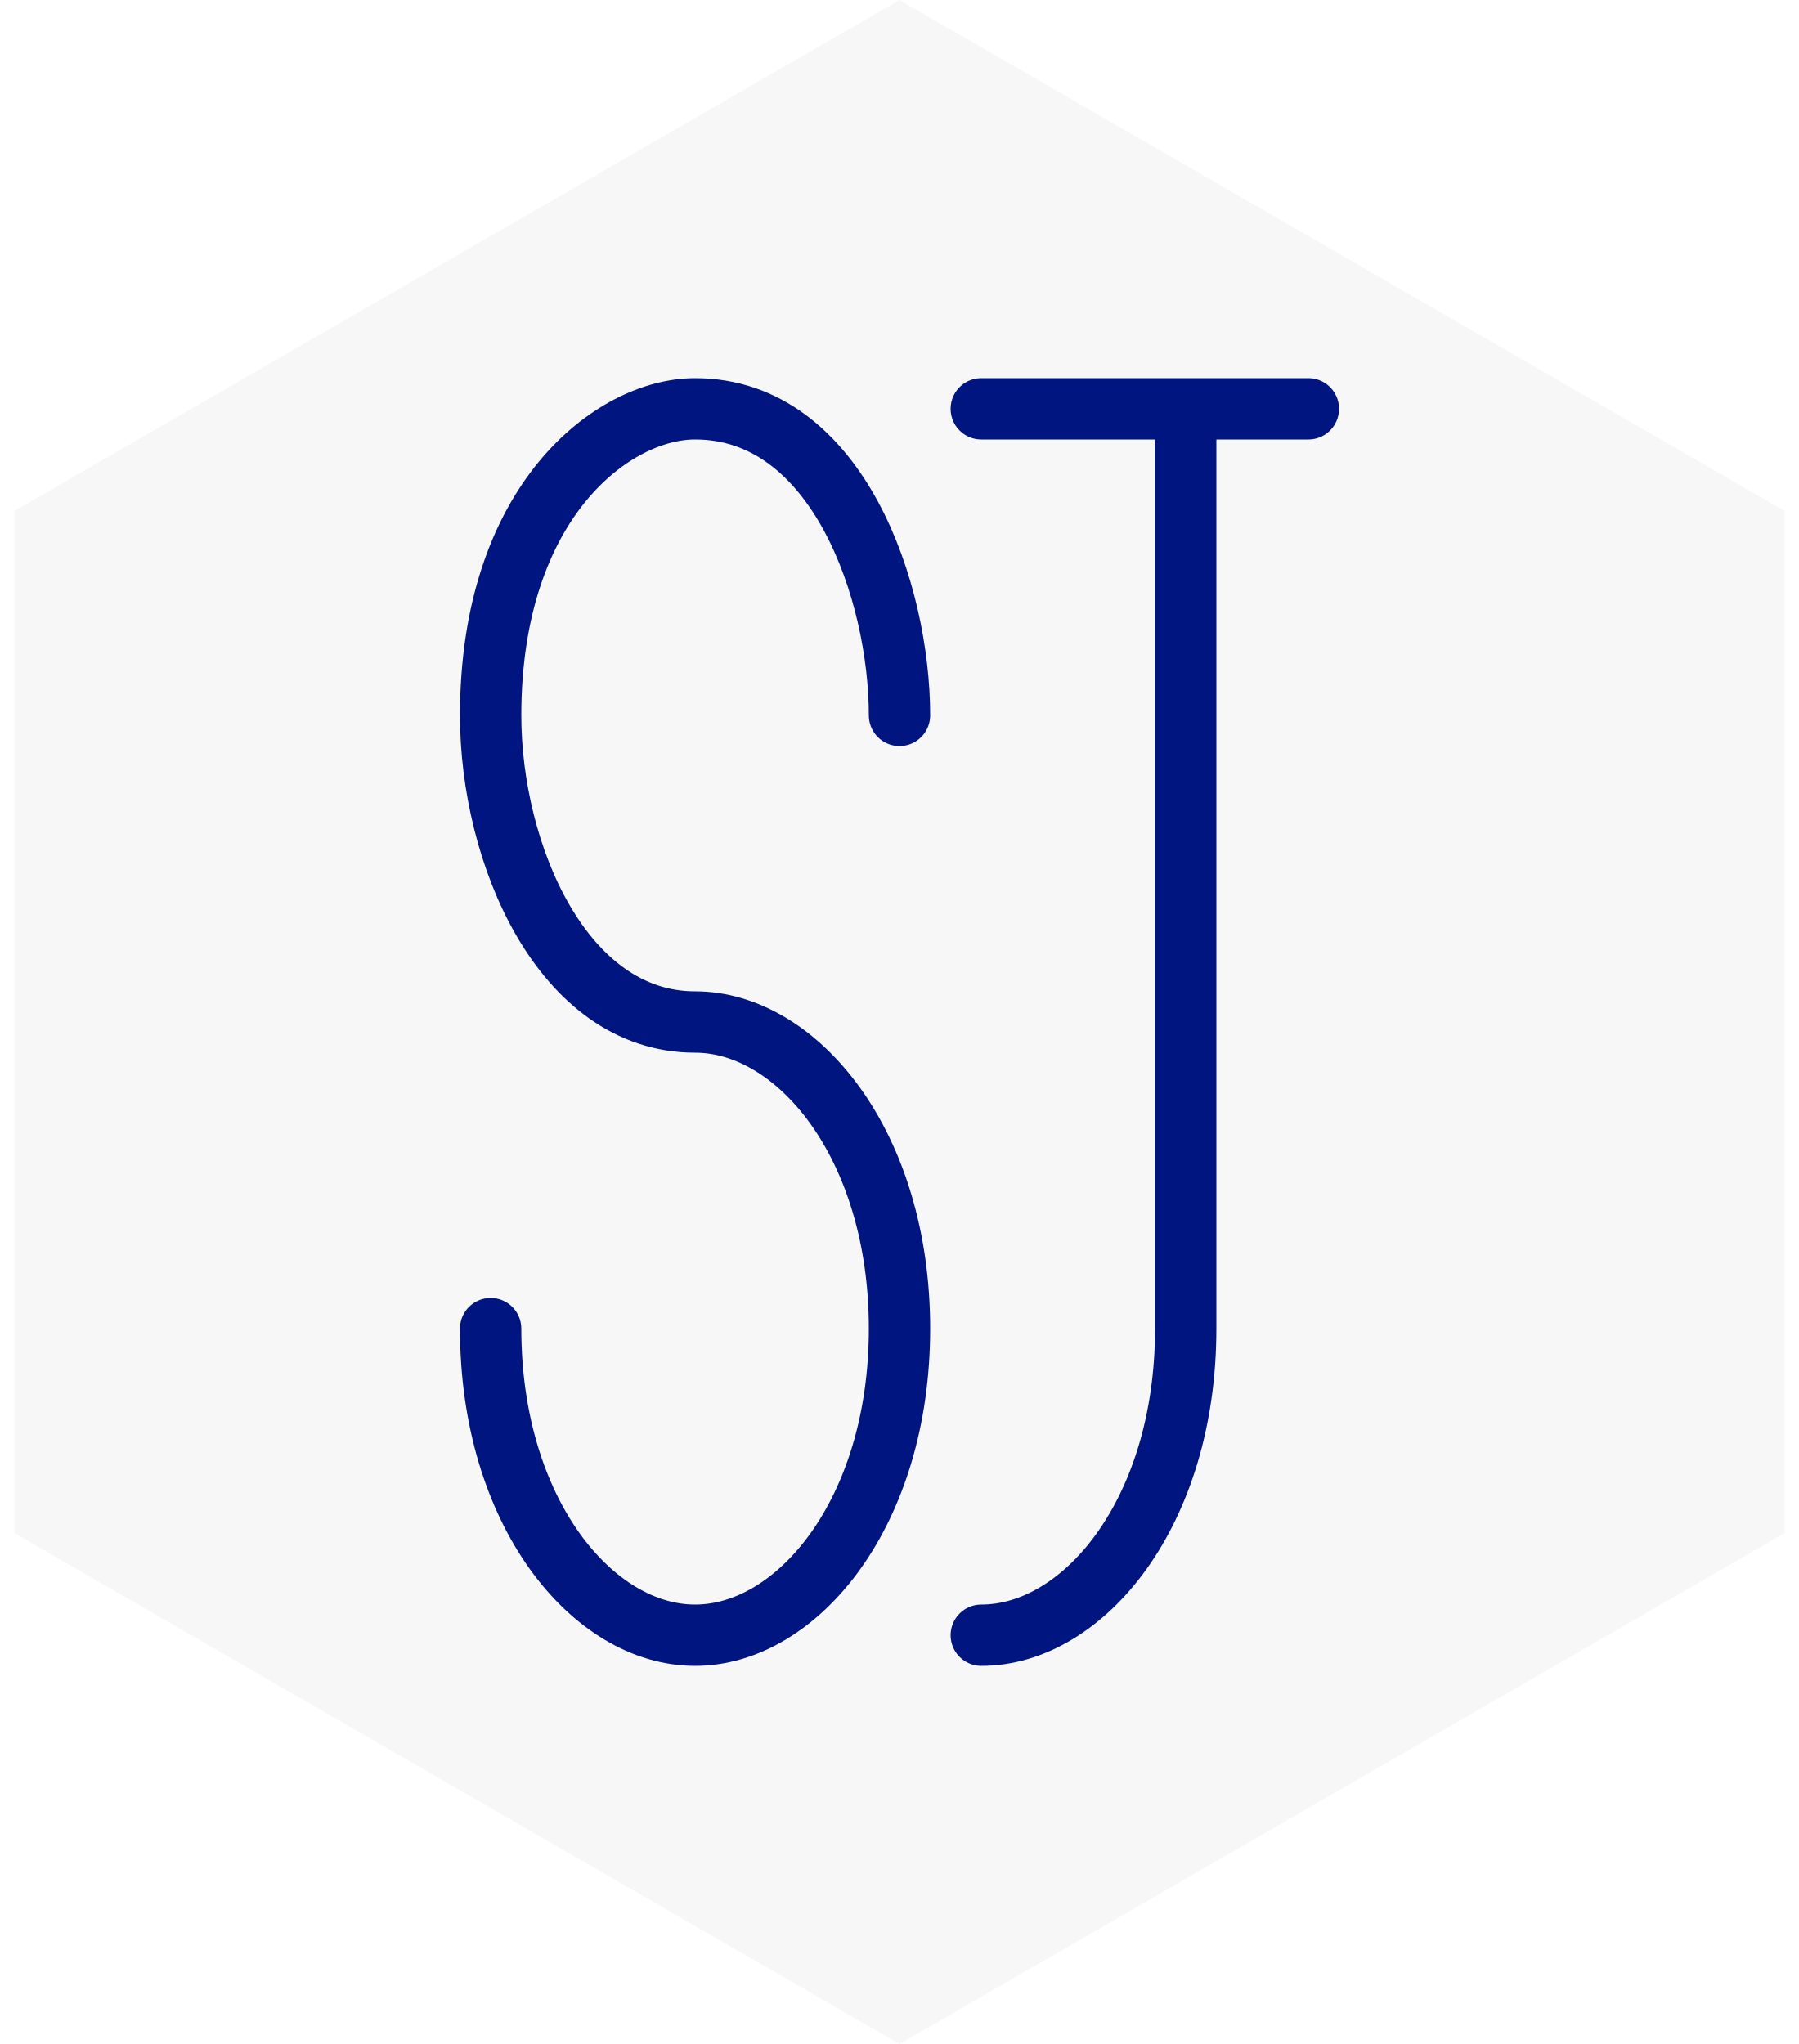
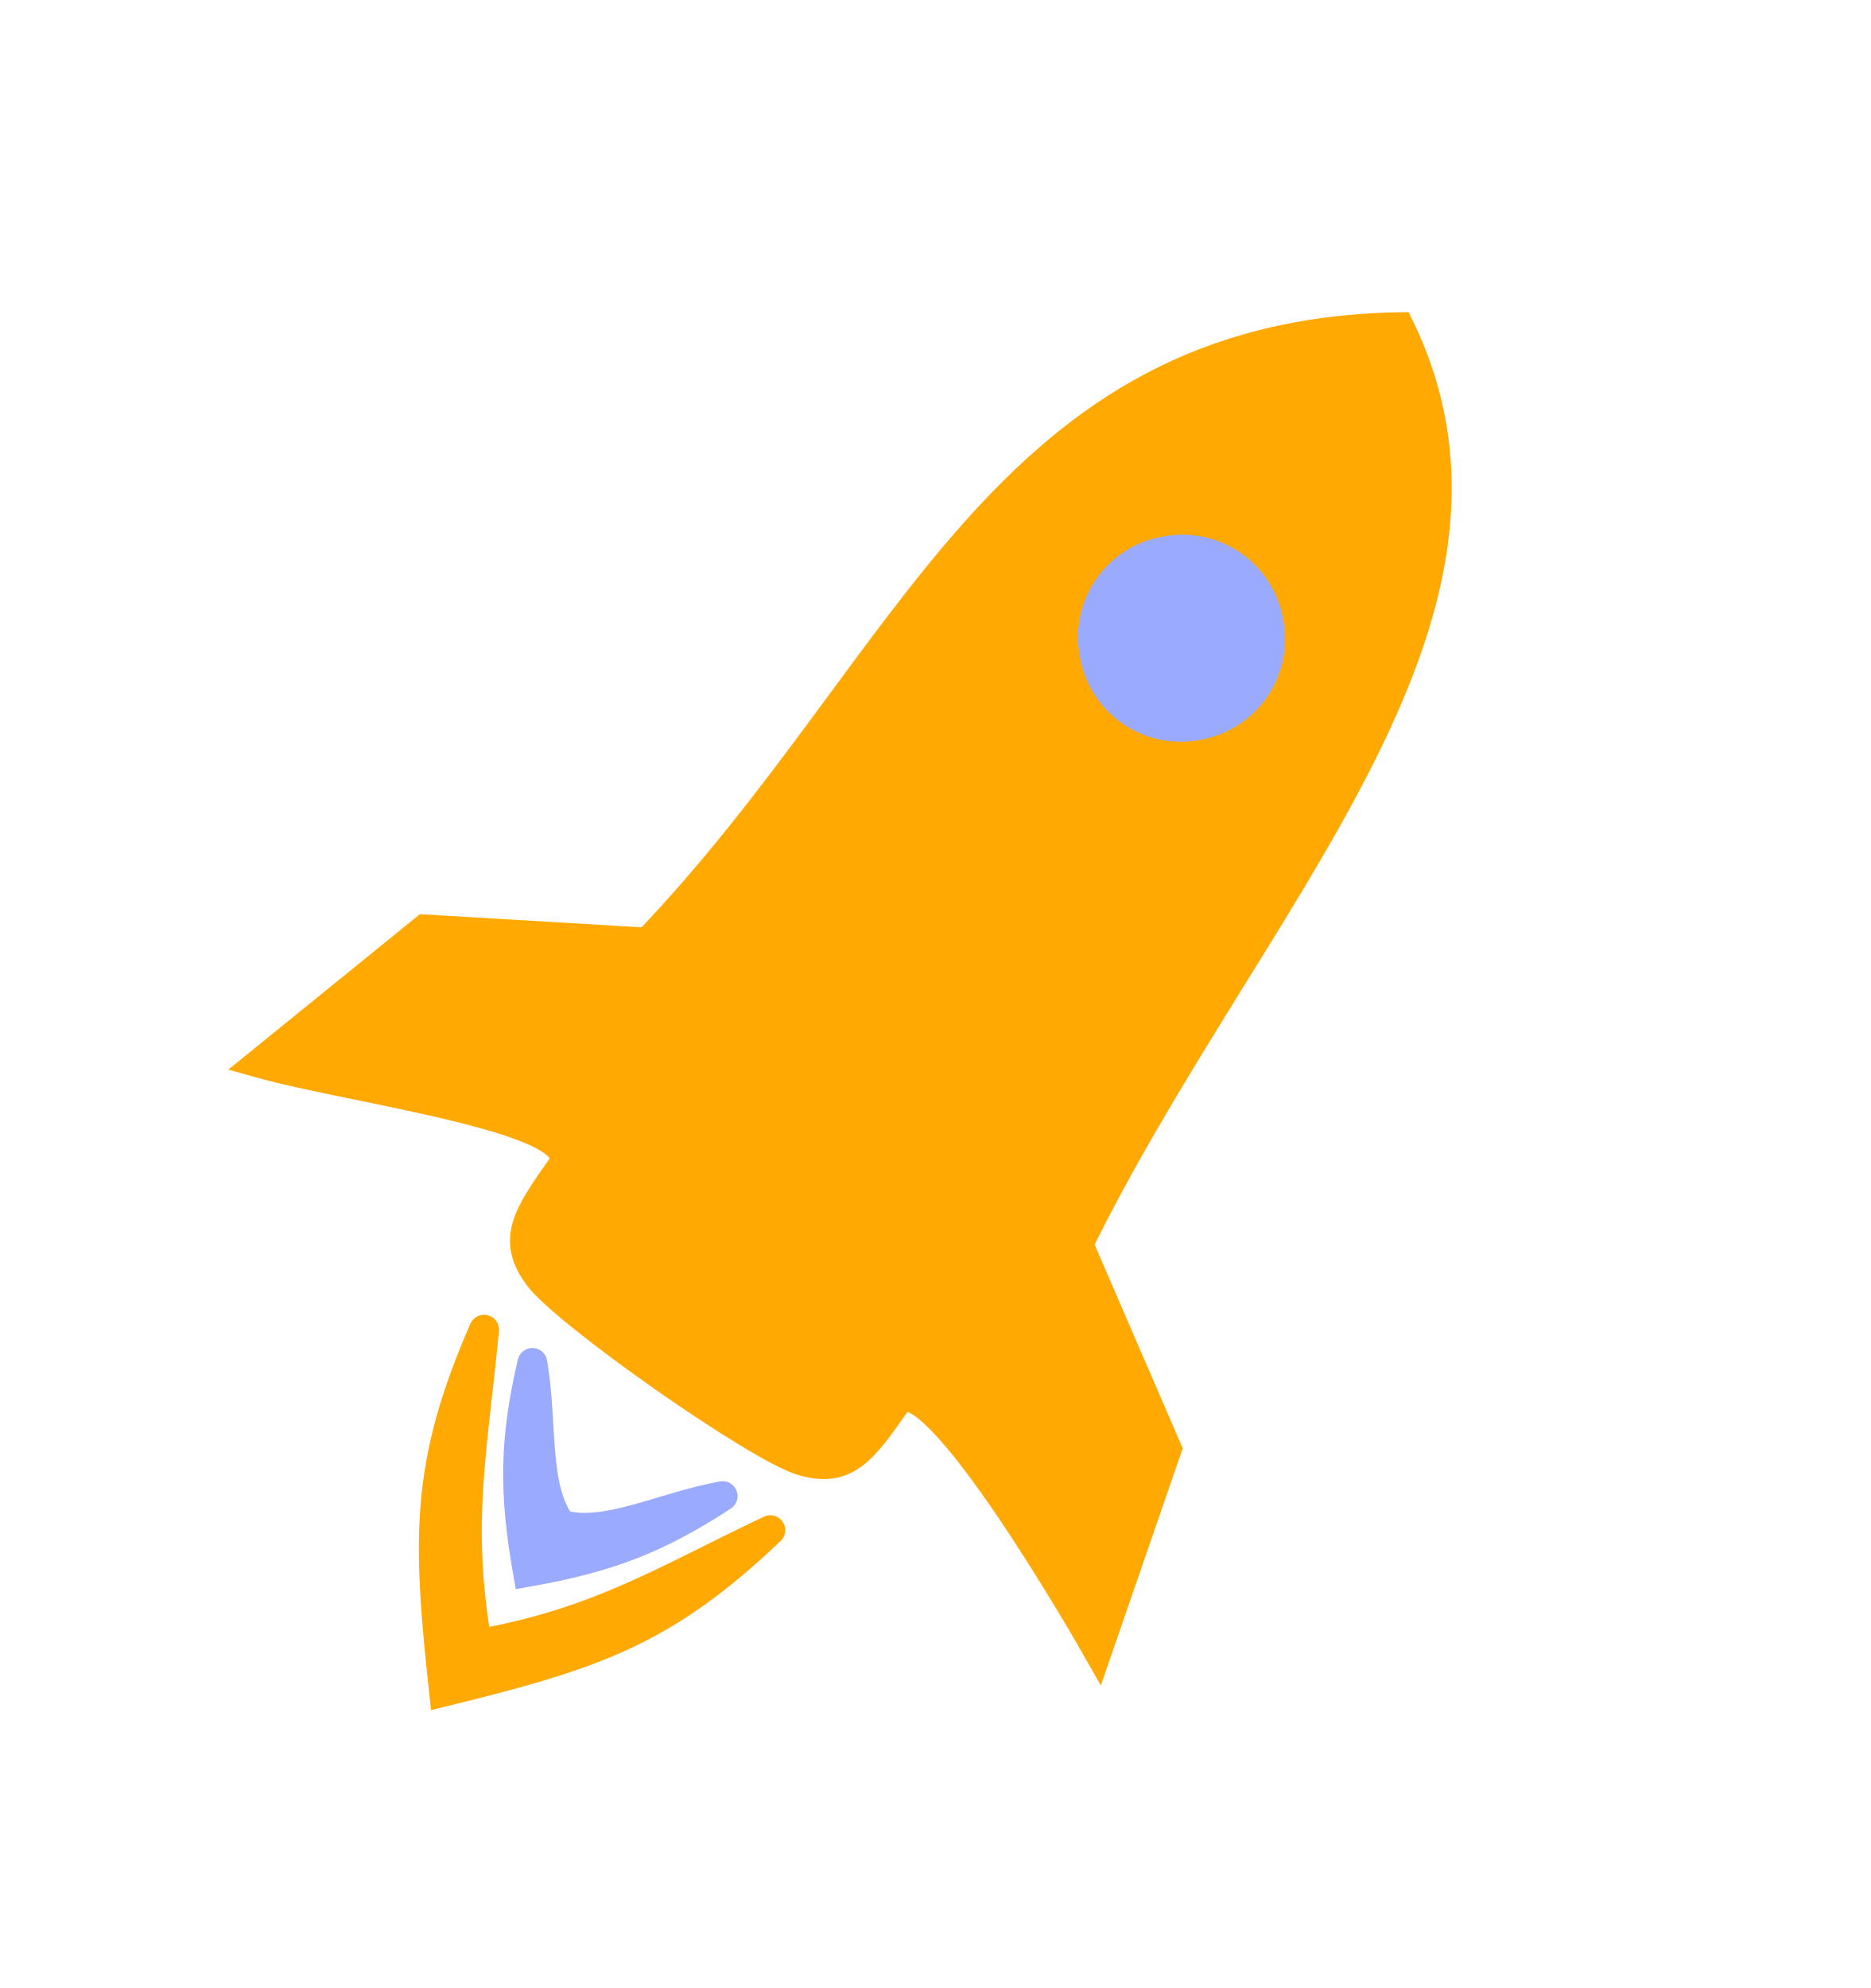
- <svg xmlns="http://www.w3.org/2000/svg" width="44" height="50" viewBox="0 0 44 50" fill="none">
-   <path d="M22 0L43.651 12.5V37.5L22 50L0.349 37.5V12.5L22 0Z" fill="#F7F7F7" />
-   <path d="M22 17.5C22 14.5 20.5 10 17 10C15 10 12 12.25 12 17.5C12 20.875 13.75 25 17 25C19.5 25 22 28 22 32.5C22 37 19.5 40 17 40C14.5 40 12 37 12 32.5M24 40C26.5 40 29 37 29 32.5V10M24 10H32" stroke="#001580" stroke-width="1.5" stroke-linecap="round" stroke-linejoin="round" />
+ <svg xmlns="http://www.w3.org/2000/svg" width="64" height="68" viewBox="0 0 64 68" fill="none">
+   <path d="M22.147 32.232C31.242 22.73 34.275 11.425 47.874 11.181C52.719 21.163 42.71 30.76 36.892 42.556L39.922 49.561L37.545 56.442C37.545 56.442 31.812 46.324 30.665 47.962C29.518 49.6 28.944 50.42 27.429 49.969C25.913 49.518 19.36 44.929 18.418 43.66C17.476 42.39 18.05 41.57 19.197 39.932C20.344 38.294 12.171 37.291 8.875 36.367L14.528 31.78L22.147 32.232Z" fill="#FFA902" stroke="#FFA902" />
+   <path d="M43.905 21.251L43.893 21.181C43.557 19.277 41.742 18.006 39.838 18.342L39.768 18.354C37.865 18.69 36.594 20.505 36.929 22.409L36.942 22.479C37.277 24.383 39.093 25.654 40.996 25.318L41.066 25.306C42.97 24.97 44.241 23.155 43.905 21.251Z" fill="#99AAFF" />
+   <path d="M16.569 45.483C16.57 45.471 16.554 45.468 16.549 45.478C14.526 50.111 14.61 52.61 15.18 57.873C20.32 56.609 22.698 55.832 26.359 52.347C26.367 52.339 26.358 52.325 26.348 52.33C22.735 54.039 20.484 55.502 16.327 56.234C15.594 52.078 16.199 49.462 16.569 45.483Z" fill="#FFA902" stroke="#FFA902" />
+   <path d="M18.221 46.616C18.219 46.605 18.204 46.605 18.201 46.616C17.597 49.211 17.56 51.008 18.048 53.777C20.816 53.289 22.492 52.639 24.725 51.183C24.734 51.177 24.729 51.163 24.718 51.165C22.647 51.541 20.699 52.586 19.195 52.139C18.26 50.879 18.576 48.691 18.221 46.616Z" fill="#99AAFF" stroke="#99AAFF" />
</svg>
